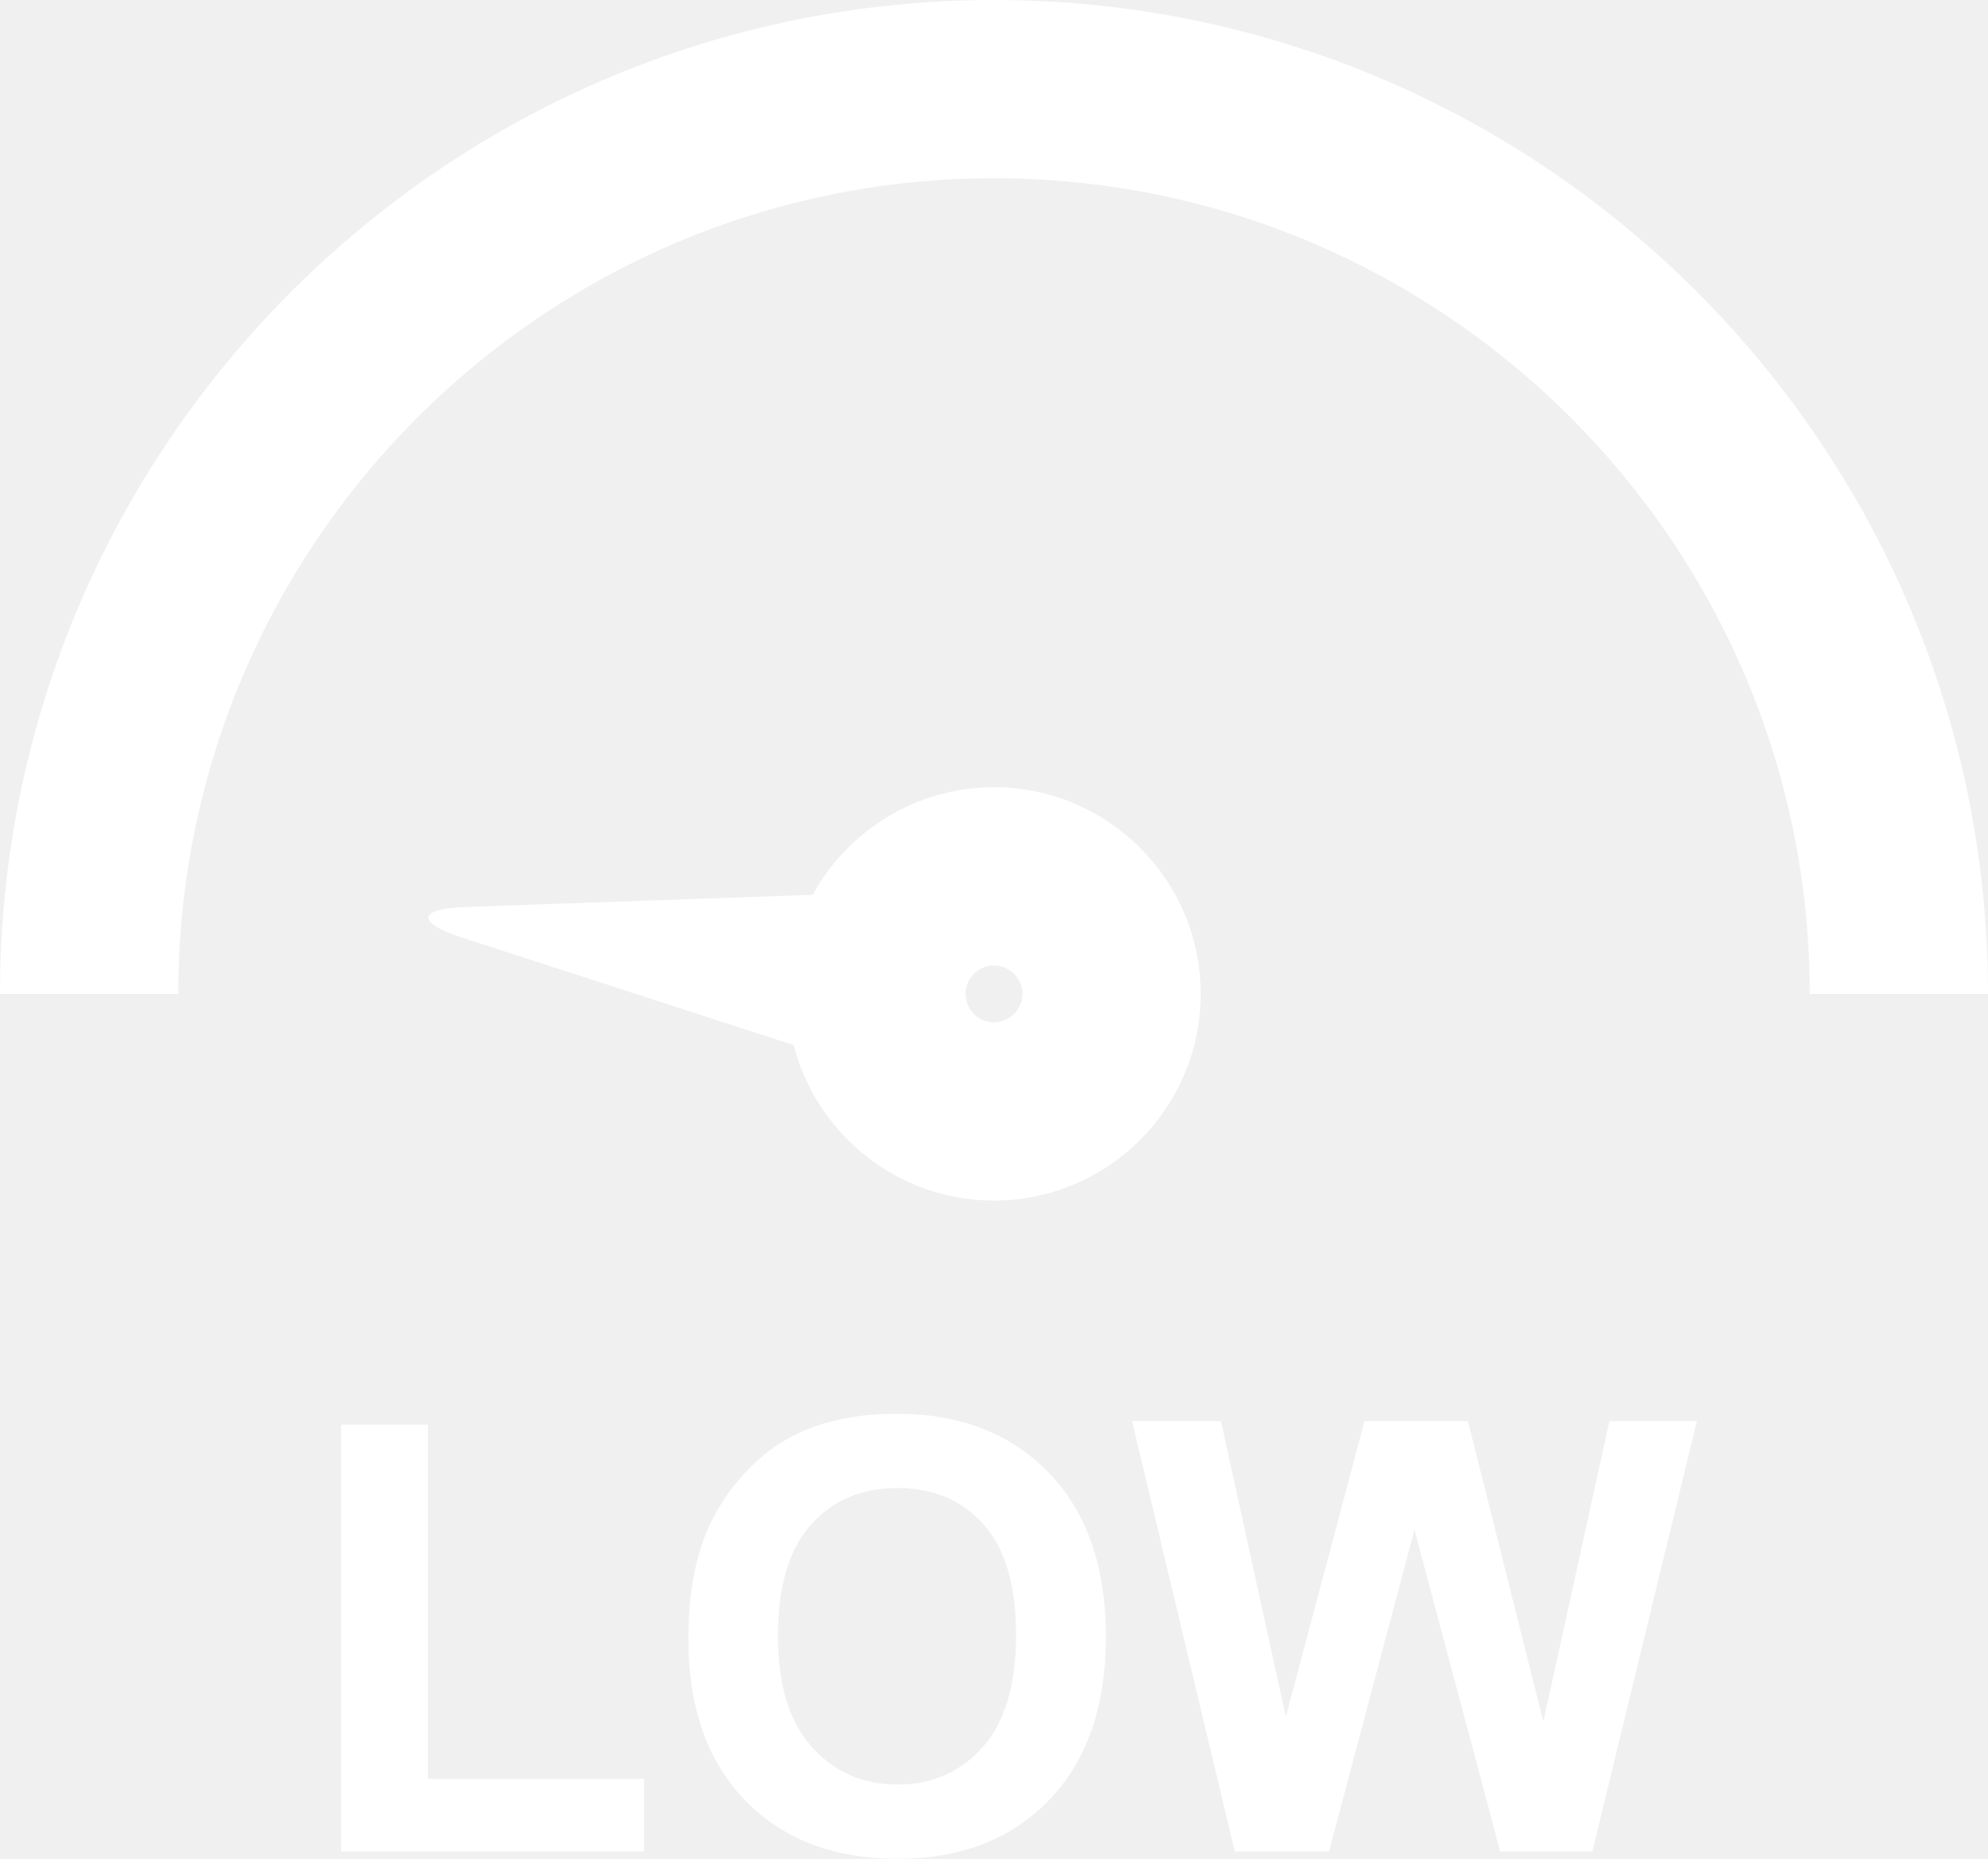
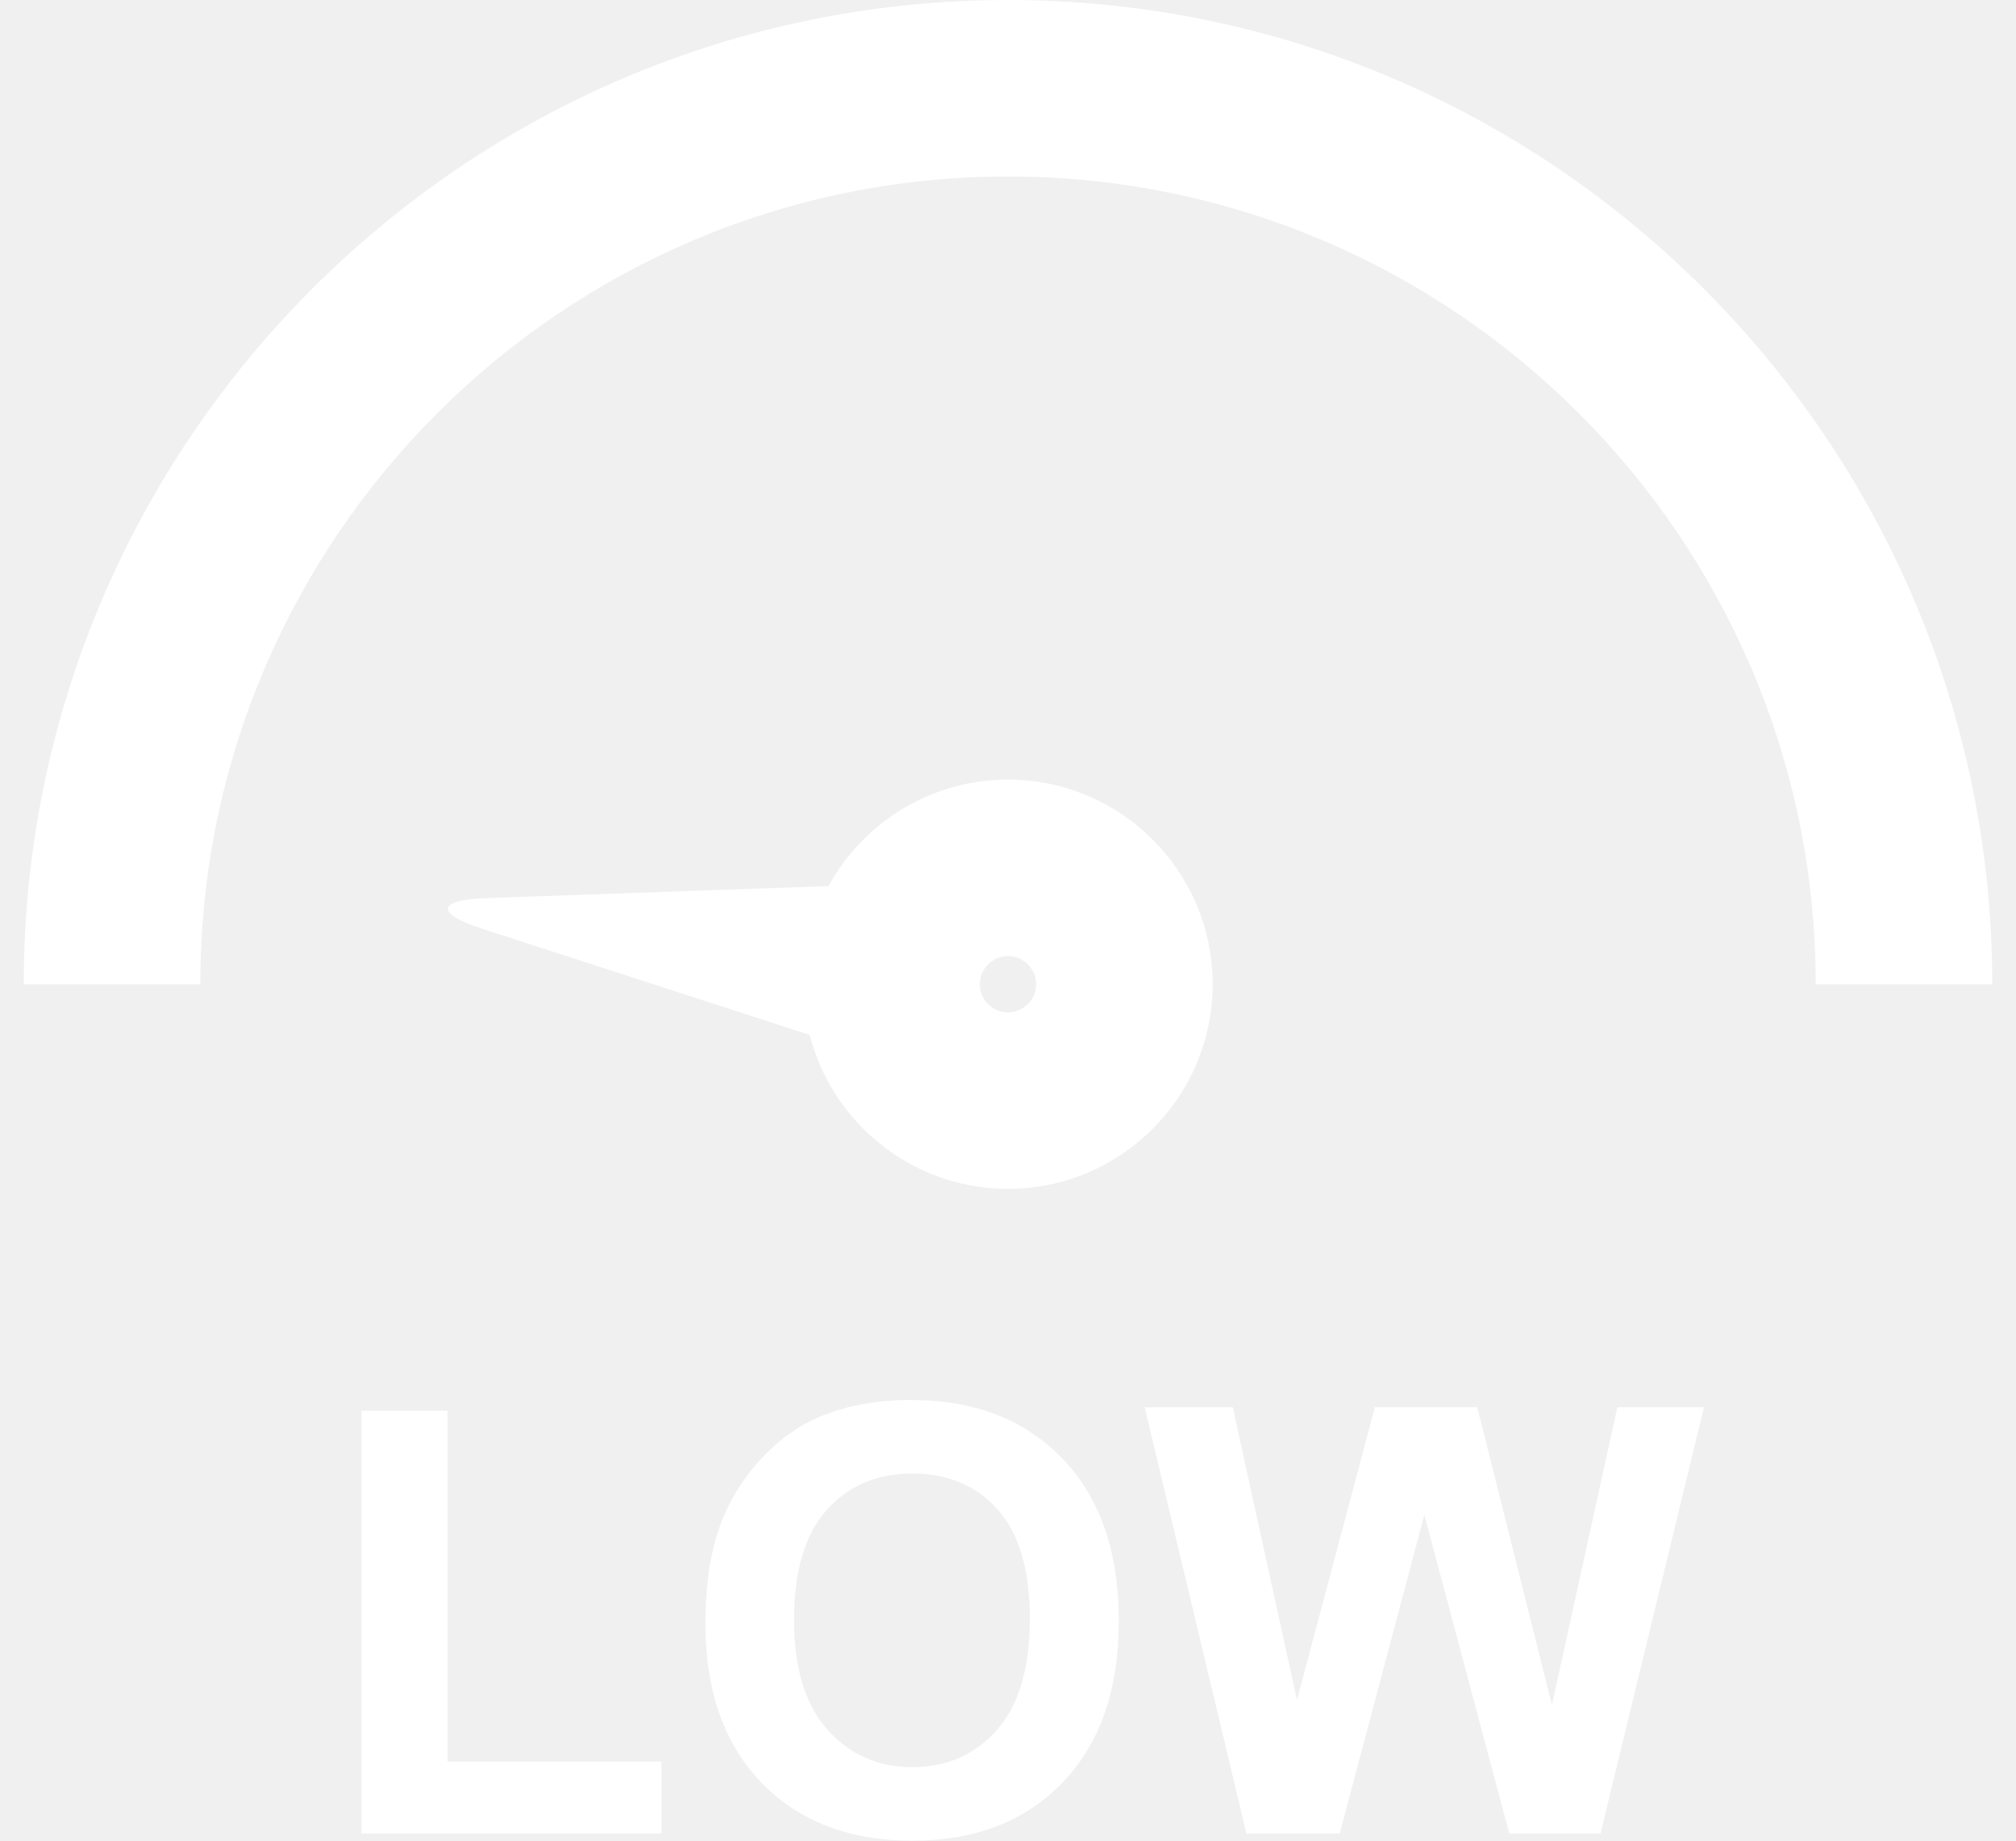
- <svg xmlns="http://www.w3.org/2000/svg" version="1.1" id="svg845" width="114.617" height="107.178" viewBox="0 0 114.617 107.178">
+ <svg xmlns="http://www.w3.org/2000/svg" version="1.1" id="svg845" width="115" height="105" viewBox="0 0 114.617 107.178">
  <defs id="defs849">
    <clipPath clipPathUnits="userSpaceOnUse" id="clipPath867">
      <path d="M 0,841.89 H 595.276 V 0 H 0 Z" id="path865" />
    </clipPath>
  </defs>
  <g id="g853" transform="matrix(1.333333,0,0,-1.333333,-359.4035,539.3487)">
    <g id="g861">
      <g id="g863" clip-path="url(#clipPath867)">
        <g id="g873" transform="translate(355.5156,361.5305)">
          <path d="m 0,0 h -7.708 c 0,19.45 -15.824,35.273 -35.273,35.273 -19.45,0 -35.273,-15.823 -35.273,-35.273 h -7.709 c 0,23.7 19.281,42.981 42.982,42.981 C -19.281,42.981 0,23.7 0,0" style="fill:#ffffff;fill-opacity:1;fill-rule:nonzero;stroke:none" id="path875" />
        </g>
        <g id="g877" transform="translate(312.5342,362.759)">
          <path d="m 0,0 c -0.678,0 -1.229,-0.551 -1.229,-1.229 0,-0.676 0.551,-1.227 1.229,-1.227 0.677,0 1.228,0.551 1.228,1.227 C 1.228,-0.551 0.677,0 0,0 m 0,-10.165 c -4.928,0 -8.937,4.009 -8.937,8.936 0,4.928 4.009,8.937 8.937,8.937 4.928,0 8.937,-4.009 8.937,-8.937 0,-4.927 -4.009,-8.936 -8.937,-8.936" style="fill:#ffffff;fill-opacity:1;fill-rule:nonzero;stroke:none" id="path879" />
        </g>
        <g id="g881" transform="translate(308.457,361.8332)">
          <path d="m 0,0 c -0.336,-2.093 -2.261,-3.271 -4.277,-2.616 l -14.645,4.749 c -2.016,0.654 -1.933,1.25 0.186,1.324 l 15.548,0.546 c 2.119,0.074 3.577,-1.577 3.241,-3.67 z" style="fill:#ffffff;fill-opacity:1;fill-rule:nonzero;stroke:none" id="path883" />
        </g>
        <g id="g885" transform="translate(284.3008,324.4455)">
          <path d="M 0,0 V 18.459 H 3.758 V 3.136 h 9.344 V 0 Z" style="fill:#ffffff;fill-opacity:1;fill-rule:nonzero;stroke:none" id="path887" />
        </g>
        <g id="g889" transform="translate(303.1914,333.7639)">
          <path d="m 0,0 c 0,-2.107 0.486,-3.705 1.46,-4.793 0.973,-1.087 2.209,-1.631 3.707,-1.631 1.498,0 2.728,0.539 3.687,1.619 0.961,1.078 1.442,2.698 1.442,4.856 0,2.133 -0.468,3.723 -1.403,4.773 C 7.958,5.874 6.716,6.398 5.167,6.398 3.618,6.398 2.369,5.867 1.422,4.805 0.474,3.743 0,2.142 0,0 m -3.872,-0.127 c 0,1.896 0.283,3.487 0.851,4.773 0.422,0.949 1,1.799 1.732,2.552 0.732,0.753 1.534,1.312 2.406,1.676 1.159,0.491 2.496,0.736 4.012,0.736 2.742,0 4.936,-0.85 6.582,-2.551 1.646,-1.702 2.47,-4.067 2.47,-7.097 0,-3.005 -0.818,-5.356 -2.451,-7.052 -1.633,-1.697 -3.817,-2.546 -6.55,-2.546 -2.768,0 -4.969,0.845 -6.602,2.532 -1.634,1.69 -2.45,4.015 -2.45,6.977" style="fill:#ffffff;fill-opacity:1;fill-rule:nonzero;stroke:none" id="path891" />
        </g>
        <g id="g893" transform="translate(322.9453,324.4455)">
          <path d="m 0,0 -4.443,18.611 h 3.846 L 2.209,5.827 5.611,18.611 h 4.469 l 3.263,-13 2.856,13 h 3.783 L 15.463,0 H 11.477 L 7.77,13.914 4.075,0 Z" style="fill:#ffffff;fill-opacity:1;fill-rule:nonzero;stroke:none" id="path895" />
        </g>
        <g id="g897" transform="translate(372.1709,271.8957)">
          <path d="m 0,0 h -121.104 c -5.113,0 -9.298,4.185 -9.298,9.299 v 11.718 c 0,5.114 4.185,9.298 9.298,9.298 L 0,30.315 c 5.114,0 9.298,-4.184 9.298,-9.298 V 9.299 C 9.298,4.185 5.114,0 0,0" style="fill:#ffffff;fill-opacity:1;fill-rule:nonzero;stroke:none" id="path899" />
        </g>
        <g id="g901" transform="translate(261.5176,285.0939)">
          <path d="m 0,0 2.249,-0.568 c -0.471,-1.848 -1.32,-3.256 -2.545,-4.227 -1.225,-0.97 -2.723,-1.455 -4.493,-1.455 -1.832,0 -3.322,0.373 -4.47,1.119 -1.148,0.746 -2.021,1.826 -2.62,3.241 -0.6,1.414 -0.899,2.934 -0.899,4.557 0,1.77 0.339,3.314 1.015,4.632 0.676,1.318 1.638,2.319 2.887,3.003 1.248,0.684 2.622,1.026 4.122,1.026 1.7,0 3.13,-0.432 4.29,-1.299 C 0.695,9.164 1.503,7.946 1.959,6.377 L -0.255,5.855 C -0.649,7.092 -1.222,7.993 -1.971,8.557 -2.721,9.121 -3.664,9.403 -4.8,9.403 -6.107,9.403 -7.199,9.091 -8.076,8.464 -8.954,7.838 -9.57,6.997 -9.925,5.942 c -0.356,-1.054 -0.534,-2.143 -0.534,-3.263 0,-1.447 0.211,-2.708 0.632,-3.786 0.421,-1.079 1.077,-1.884 1.965,-2.417 0.889,-0.535 1.852,-0.801 2.887,-0.801 1.261,0 2.327,0.363 3.201,1.09 C -0.901,-2.509 -0.31,-1.43 0,0" style="fill:#00bcd1;fill-opacity:1;fill-rule:nonzero;stroke:none" id="path903" />
        </g>
        <g id="g905" transform="translate(274.1328,285.3146)">
          <path d="m 0,0 c -0.758,-0.31 -1.894,-0.572 -3.409,-0.789 -0.858,-0.123 -1.465,-0.263 -1.82,-0.417 -0.356,-0.155 -0.63,-0.381 -0.824,-0.679 -0.193,-0.298 -0.29,-0.628 -0.29,-0.991 0,-0.557 0.211,-1.02 0.633,-1.392 0.42,-0.371 1.037,-0.556 1.849,-0.556 0.804,0 1.519,0.176 2.145,0.528 0.626,0.352 1.086,0.832 1.38,1.443 C -0.112,-2.381 0,-1.686 0,-0.766 Z m 0.174,-4.661 c -0.773,-0.657 -1.517,-1.121 -2.232,-1.392 -0.715,-0.27 -1.483,-0.406 -2.302,-0.406 -1.352,0 -2.392,0.331 -3.119,0.991 -0.727,0.661 -1.09,1.506 -1.09,2.534 0,0.603 0.137,1.154 0.412,1.653 0.274,0.498 0.634,0.898 1.078,1.199 0.445,0.302 0.945,0.53 1.502,0.685 0.41,0.108 1.028,0.212 1.855,0.313 1.685,0.2 2.926,0.44 3.722,0.719 0.008,0.286 0.011,0.468 0.011,0.545 0,0.849 -0.197,1.449 -0.591,1.797 -0.533,0.471 -1.326,0.707 -2.377,0.707 -0.981,0 -1.706,-0.172 -2.174,-0.516 C -5.599,3.824 -5.944,3.215 -6.168,2.342 L -8.209,2.62 c 0.185,0.873 0.49,1.579 0.916,2.116 0.425,0.537 1.039,0.951 1.843,1.241 0.804,0.29 1.736,0.434 2.795,0.434 1.051,0 1.905,-0.123 2.562,-0.37 C 0.564,5.793 1.047,5.482 1.356,5.107 1.666,4.732 1.882,4.259 2.006,3.687 2.075,3.331 2.11,2.689 2.11,1.762 v -2.783 c 0,-1.94 0.045,-3.167 0.134,-3.681 0.089,-0.514 0.264,-1.007 0.527,-1.479 h -2.18 c -0.216,0.433 -0.355,0.94 -0.417,1.52" style="fill:#00bcd1;fill-opacity:1;fill-rule:nonzero;stroke:none" id="path907" />
        </g>
        <g id="g909" transform="translate(279.478,279.134)">
          <path d="m 0,0 v 12.314 h 1.867 v -1.728 c 0.386,0.603 0.9,1.088 1.542,1.455 0.641,0.367 1.372,0.551 2.191,0.551 0.912,0 1.66,-0.189 2.244,-0.568 0.584,-0.378 0.995,-0.908 1.235,-1.588 0.974,1.437 2.241,2.156 3.803,2.156 1.221,0 2.16,-0.338 2.818,-1.014 0.656,-0.677 0.985,-1.719 0.985,-3.125 V 0 h -2.076 v 7.757 c 0,0.835 -0.067,1.436 -0.202,1.804 -0.136,0.367 -0.381,0.662 -0.737,0.886 -0.355,0.224 -0.773,0.336 -1.252,0.336 -0.866,0 -1.585,-0.288 -2.157,-0.863 C 9.689,9.344 9.403,8.422 9.403,7.154 V 0 H 7.316 v 8.001 c 0,0.928 -0.17,1.623 -0.51,2.087 -0.34,0.464 -0.896,0.695 -1.669,0.695 -0.588,0 -1.131,-0.154 -1.63,-0.464 C 3.009,10.011 2.647,9.559 2.423,8.963 2.199,8.368 2.087,7.51 2.087,6.389 V 0 Z" style="fill:#00bcd1;fill-opacity:1;fill-rule:nonzero;stroke:none" id="path911" />
        </g>
        <path d="m 299.851,281.511 h 2.377 v -2.377 h -2.377 z" style="fill:#00bcd1;fill-opacity:1;fill-rule:nonzero;stroke:none" id="path913" />
        <g id="g915" transform="translate(311.6191,282.8098)">
          <path d="m 0,0 2.063,0.324 c 0.117,-0.827 0.44,-1.461 0.969,-1.901 0.53,-0.441 1.27,-0.661 2.221,-0.661 0.958,0 1.669,0.195 2.133,0.586 0.464,0.39 0.696,0.848 0.696,1.374 0,0.471 -0.205,0.842 -0.615,1.113 C 7.181,1.021 6.47,1.256 5.334,1.542 3.803,1.929 2.742,2.263 2.15,2.545 1.56,2.827 1.111,3.218 0.806,3.716 0.501,4.215 0.348,4.766 0.348,5.368 0.348,5.917 0.474,6.426 0.725,6.894 0.976,7.36 1.318,7.749 1.751,8.059 2.075,8.298 2.518,8.501 3.078,8.667 3.639,8.833 4.24,8.916 4.882,8.916 5.848,8.916 6.696,8.777 7.427,8.499 8.157,8.221 8.696,7.844 9.044,7.368 9.392,6.894 9.632,6.258 9.763,5.461 L 7.723,5.183 C 7.63,5.816 7.361,6.312 6.916,6.667 6.472,7.022 5.844,7.2 5.032,7.2 4.073,7.2 3.39,7.042 2.979,6.725 2.57,6.408 2.365,6.037 2.365,5.612 2.365,5.342 2.45,5.098 2.62,4.882 2.79,4.657 3.058,4.472 3.421,4.325 3.629,4.248 4.244,4.069 5.264,3.791 6.74,3.397 7.771,3.074 8.354,2.823 8.938,2.572 9.396,2.207 9.729,1.728 c 0.332,-0.48 0.498,-1.075 0.498,-1.786 0,-0.696 -0.204,-1.351 -0.609,-1.965 C 9.212,-2.638 8.627,-3.113 7.861,-3.449 7.096,-3.786 6.23,-3.954 5.264,-3.954 c -1.6,0 -2.82,0.333 -3.659,0.997 C 0.768,-2.292 0.231,-1.307 0,0" style="fill:#00bcd1;fill-opacity:1;fill-rule:nonzero;stroke:none" id="path917" />
        </g>
        <g id="g919" transform="translate(326.2168,285.2219)">
          <path d="m 0,0 c 0,-1.585 0.321,-2.756 0.963,-3.514 0.641,-0.757 1.418,-1.136 2.33,-1.136 0.928,0 1.723,0.392 2.383,1.177 0.661,0.785 0.991,2 0.991,3.647 0,1.569 -0.322,2.744 -0.968,3.524 C 5.054,4.479 4.283,4.869 3.386,4.869 2.497,4.869 1.711,4.454 1.026,3.623 0.343,2.792 0,1.584 0,0 M -1.89,-10.807 V 6.227 H 0.012 V 4.626 C 0.46,5.252 0.967,5.722 1.531,6.035 2.095,6.348 2.779,6.504 3.583,6.504 4.635,6.504 5.562,6.233 6.366,5.692 7.17,5.151 7.776,4.389 8.187,3.402 8.596,2.417 8.801,1.337 8.801,0.162 8.801,-1.098 8.575,-2.232 8.123,-3.241 7.671,-4.25 7.014,-5.023 6.151,-5.561 5.29,-6.098 4.383,-6.366 3.433,-6.366 c -0.697,0 -1.321,0.147 -1.873,0.44 -0.553,0.294 -1.007,0.665 -1.363,1.114 v -5.995 z" style="fill:#00bcd1;fill-opacity:1;fill-rule:nonzero;stroke:none" id="path921" />
        </g>
        <g id="g923" transform="translate(339.1104,286.4738)">
          <path d="M 0,0 H 6.876 C 6.783,1.036 6.521,1.812 6.088,2.33 5.423,3.135 4.562,3.536 3.502,3.536 2.544,3.536 1.737,3.216 1.085,2.574 0.432,1.933 0.07,1.074 0,0 M 6.853,-3.374 9.01,-3.641 C 8.67,-4.901 8.04,-5.879 7.12,-6.574 6.2,-7.271 5.024,-7.618 3.595,-7.618 c -1.801,0 -3.23,0.555 -4.284,1.664 -1.055,1.109 -1.583,2.665 -1.583,4.667 0,2.071 0.533,3.68 1.6,4.823 1.067,1.145 2.45,1.716 4.151,1.716 1.646,0 2.992,-0.56 4.035,-1.681 1.044,-1.121 1.565,-2.698 1.565,-4.73 0,-0.124 -0.004,-0.31 -0.012,-0.557 h -9.182 c 0.077,-1.353 0.46,-2.388 1.147,-3.107 0.689,-0.72 1.546,-1.079 2.574,-1.079 0.766,0 1.418,0.201 1.96,0.603 0.541,0.402 0.97,1.043 1.287,1.925" style="fill:#00bcd1;fill-opacity:1;fill-rule:nonzero;stroke:none" id="path925" />
        </g>
        <g id="g927" transform="translate(352.3174,286.4738)">
          <path d="M 0,0 H 6.876 C 6.783,1.036 6.521,1.812 6.087,2.33 5.423,3.135 4.561,3.536 3.502,3.536 2.543,3.536 1.737,3.216 1.084,2.574 0.431,1.933 0.069,1.074 0,0 M 6.853,-3.374 9.01,-3.641 C 8.669,-4.901 8.039,-5.879 7.119,-6.574 6.199,-7.271 5.024,-7.618 3.595,-7.618 c -1.802,0 -3.23,0.555 -4.284,1.664 -1.056,1.109 -1.583,2.665 -1.583,4.667 0,2.071 0.533,3.68 1.599,4.823 1.068,1.145 2.451,1.716 4.152,1.716 1.646,0 2.991,-0.56 4.035,-1.681 1.043,-1.121 1.565,-2.698 1.565,-4.73 0,-0.124 -0.004,-0.31 -0.012,-0.557 h -9.183 c 0.077,-1.353 0.46,-2.388 1.148,-3.107 0.688,-0.72 1.546,-1.079 2.574,-1.079 0.765,0 1.418,0.201 1.959,0.603 0.541,0.402 0.971,1.043 1.288,1.925" style="fill:#00bcd1;fill-opacity:1;fill-rule:nonzero;stroke:none" id="path929" />
        </g>
        <g id="g931" transform="translate(365.3389,285.2795)">
          <path d="m 0,0 c 0,-1.577 0.332,-2.756 0.997,-3.536 0.664,-0.781 1.449,-1.172 2.354,-1.172 0.912,0 1.687,0.373 2.325,1.119 0.637,0.746 0.956,1.885 0.956,3.415 0,1.685 -0.324,2.922 -0.974,3.71 C 5.009,4.325 4.209,4.719 3.258,4.719 2.33,4.719 1.556,4.34 0.933,3.583 0.311,2.825 0,1.631 0,0 m 6.598,-6.146 v 1.554 c -0.782,-1.22 -1.929,-1.832 -3.445,-1.832 -0.981,0 -1.883,0.271 -2.707,0.812 -0.823,0.541 -1.461,1.297 -1.913,2.267 -0.452,0.97 -0.679,2.085 -0.679,3.345 0,1.229 0.206,2.344 0.615,3.345 0.41,1.001 1.024,1.768 1.843,2.301 0.82,0.534 1.736,0.8 2.749,0.8 0.742,0 1.403,-0.156 1.983,-0.468 C 5.623,5.664 6.095,5.256 6.458,4.754 v 6.099 H 8.533 V -6.146 Z" style="fill:#00bcd1;fill-opacity:1;fill-rule:nonzero;stroke:none" id="path933" />
        </g>
      </g>
    </g>
  </g>
</svg>
